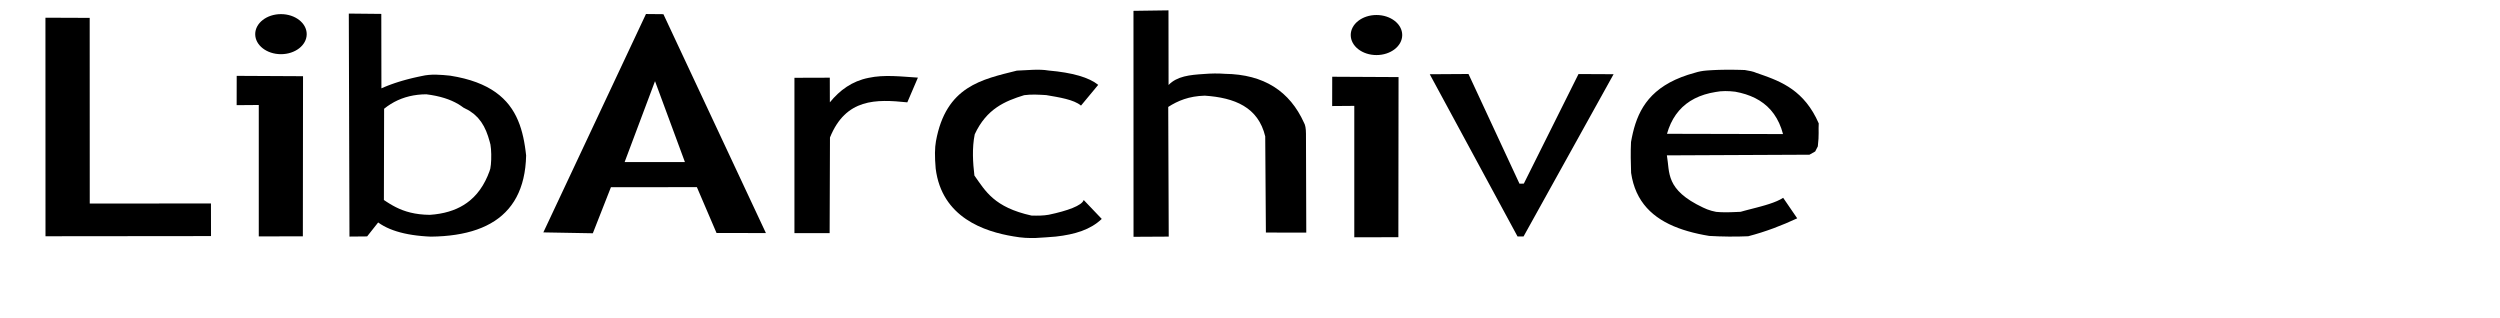
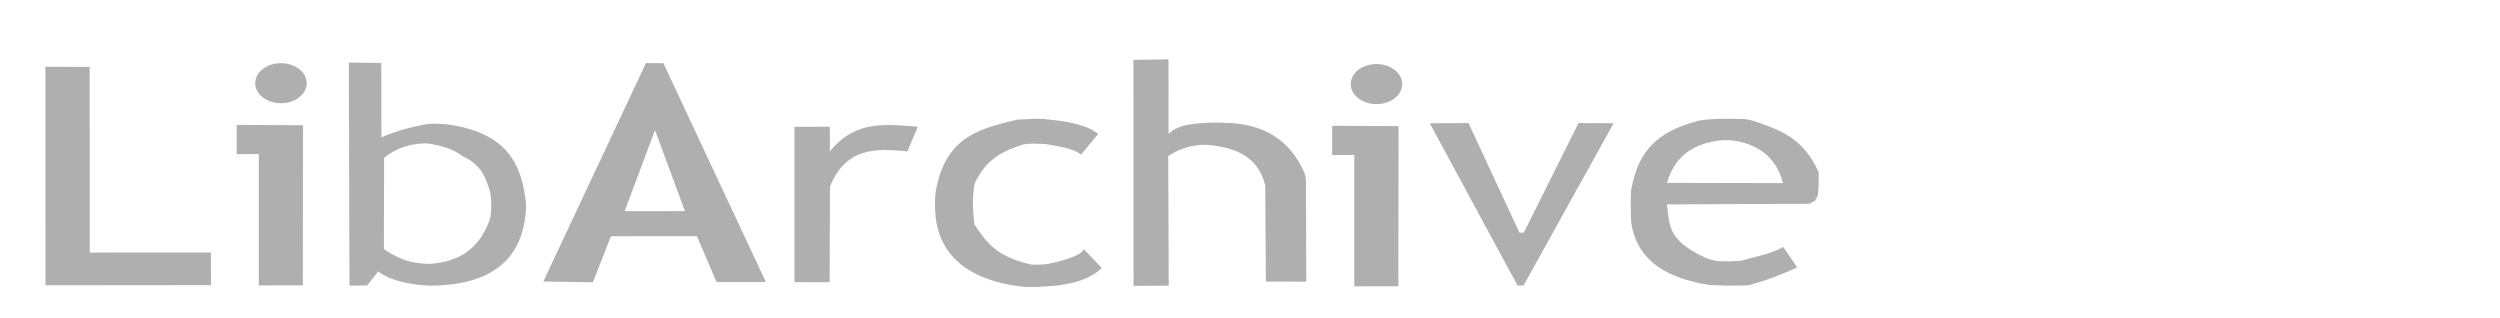
- <svg xmlns="http://www.w3.org/2000/svg" width="509.76pt" height="64.8pt" viewBox="0 0 509.76 64.8">
+ <svg xmlns="http://www.w3.org/2000/svg" width="509.76pt" height="64.8pt" viewBox="0 -10 509.76 64.8">
  <defs />
-   <path id="shape0" transform="translate(332.5115, 14.2175)" fill="#000000" fill-rule="evenodd" stroke-opacity="0" stroke="#000000" stroke-width="0" stroke-linecap="square" stroke-linejoin="bevel" d="M7.373 17.462L36.444 17.328L37.615 16.666L38.15 15.621C38.437 13.251 38.248 12.31 38.334 10.938L37.767 9.741L37.163 8.652L36.523 7.662L35.852 6.767L35.151 5.958L34.423 5.229L33.675 4.575L32.906 3.987L32.12 3.461L31.322 2.989L30.512 2.564L29.698 2.18L28.878 1.831L28.059 1.51L27.242 1.21L26.433 0.925L25.631 0.648C25.012 0.36 24.16 0.201 23.274 0.062L22.483 0.036L21.692 0.017L20.904 0.005L20.116 0L19.332 0.003L18.55 0.015L17.771 0.036L16.995 0.068L16.223 0.109L15.453 0.163C14.659 0.227 13.877 0.364 13.113 0.609L11.659 1.038L10.319 1.515L9.087 2.036L7.959 2.6L6.931 3.204L5.996 3.846L5.15 4.525L4.387 5.237L3.703 5.982L3.092 6.757L2.55 7.56L2.071 8.389L1.65 9.242L1.282 10.116L0.962 11.01L0.685 11.921L0.446 12.848L0.239 13.788L0.06 14.74C-0.047 16.866 0.009 18.953 0.077 21.034L0.272 22.121L0.529 23.149L0.846 24.119L1.223 25.034L1.656 25.894L2.145 26.702L2.687 27.459L3.28 28.167L3.923 28.828L4.615 29.443L5.352 30.014L6.134 30.543L6.959 31.032L7.824 31.481L8.728 31.894L9.67 32.271L10.648 32.615L11.659 32.926L12.701 33.208L13.774 33.461L14.874 33.687L16.003 33.888C18.654 34.041 21.305 34.072 23.956 33.955C27.585 33.011 30.855 31.737 33.946 30.299L31.082 26.114L30.483 26.465L29.802 26.789L29.053 27.089L28.253 27.368L27.413 27.628L26.549 27.873L25.678 28.106L24.814 28.329L23.97 28.546L23.162 28.759L22.404 28.971L21.581 29.007L20.759 29.04L19.933 29.063L19.104 29.067L18.265 29.043L17.419 28.983L16.491 28.768L15.6 28.475L14.745 28.102C7.022 24.46 7.993 20.976 7.373 17.462M7.395 13.064L31.055 13.12L30.698 11.96L30.267 10.893L29.765 9.916L29.194 9.026L28.555 8.221L27.851 7.497L27.084 6.853L26.259 6.284L25.375 5.788L24.433 5.363L23.441 5.005L22.395 4.712L21.3 4.48L20.282 4.385L19.258 4.354L18.262 4.4L17.329 4.536L16.152 4.763L15.043 5.062L14.005 5.432L13.034 5.874L12.132 6.387L11.299 6.972L10.534 7.628L9.839 8.355L9.213 9.154L8.655 10.024L8.166 10.966L7.746 11.979L7.395 13.064" />
-   <path id="shape1" transform="translate(291.5325, 15.08625)" fill="#000000" fill-rule="evenodd" stroke-opacity="0" stroke="#000000" stroke-width="0" stroke-linecap="square" stroke-linejoin="bevel" d="M0 0.051L17.899 33.131L19.125 33.131L37.485 0.045L30.33 0.011L19.181 22.354L18.293 22.365L7.897 0C7.897 0 5.265 0.017 0 0.051Z" />
-   <path id="shape2" transform="matrix(1.041667 0 0 1.03125 271.6336 15.64769)" fill="#000000" fill-rule="evenodd" stroke-opacity="0" stroke="#000000" stroke-width="0" stroke-linecap="square" stroke-linejoin="bevel" d="M0.011 0L12.994 0.068L12.96 31.725L4.331 31.747L4.331 5.76L0 5.794C0 5.794 0.004 3.862 0.011 0Z" />
-   <ellipse id="shape3" transform="matrix(1.041667 0 0 1.03125 275.4187 3.059998)" rx="5.04" ry="3.96" cx="5.04" cy="3.96" fill="#000000" fill-rule="evenodd" stroke-opacity="0" stroke="#000000" stroke-width="0" stroke-linecap="square" stroke-linejoin="bevel" />
-   <path id="shape4" transform="translate(231.12, 2.109375)" fill="#000000" fill-rule="evenodd" stroke-opacity="0" stroke="#000000" stroke-width="0" stroke-linecap="square" stroke-linejoin="bevel" d="M7.138 0L0 0.101L0.011 46.176L7.189 46.136L7.088 19.693C9.034 18.445 11.302 17.484 14.546 17.398C20.627 17.811 25.441 19.735 26.865 25.701L27 45.309L35.235 45.321L35.172 25.144C35.167 24.091 35.035 23.353 34.773 22.928C31.877 16.516 26.633 13.043 18.63 12.943C17.261 12.833 15.836 12.862 14.377 12.977C11.486 13.16 8.897 13.416 7.155 15.221C7.144 15.221 7.138 10.148 7.138 0Z" />
-   <path id="shape5" transform="translate(190.6443, 14.21695)" fill="#000000" fill-rule="evenodd" stroke-opacity="0" stroke="#000000" stroke-width="0" stroke-linecap="square" stroke-linejoin="bevel" d="M0.144 20.14C1.384 30.179 10.143 33.01 15.973 33.978C19.458 34.617 21.863 34.201 24.636 34.023C28.579 33.581 31.718 32.607 34.007 30.423L30.328 26.564C29.977 27.701 27 28.774 23.202 29.57C22.131 29.761 20.967 29.776 19.674 29.737C12.047 28.043 10.298 24.754 8.042 21.575C7.733 19.025 7.534 15.952 8.109 13.165C10.529 7.949 14.294 6.392 18.189 5.189C19.724 4.981 21.196 5.091 22.673 5.172C25.312 5.63 28.321 6.075 29.777 7.316L33.287 3.086C31.419 1.576 28.067 0.59 23.14 0.161C21.198 -0.172 18.893 0.102 16.704 0.183C9.59 1.976 2.244 3.336 0.201 14.572C-0.047 15.897 -0.065 17.753 0.144 20.14Z" />
-   <path id="shape6" transform="matrix(1.041667 0 0 1.03125 9.265311 3.610897)" fill="#000000" fill-rule="evenodd" stroke-opacity="0" stroke="#000000" stroke-width="0" stroke-linecap="square" stroke-linejoin="bevel" d="M8.662 0.034L8.674 36.742L32.4 36.731L32.411 43.178L0.011 43.211L0 0C0 0 2.888 0.011 8.662 0.034Z" />
-   <path id="shape7" transform="matrix(1.041667 0 0 1.03125 48.2536 15.46769)" fill="#000000" fill-rule="evenodd" stroke-opacity="0" stroke="#000000" stroke-width="0" stroke-linecap="square" stroke-linejoin="bevel" d="M0.011 0L12.994 0.068L12.96 31.725L4.331 31.747L4.331 5.76L0 5.794C0 5.794 0.004 3.862 0.011 0Z" />
-   <ellipse id="shape8" transform="matrix(1.041667 0 0 1.03125 52.03876 2.879998)" rx="5.04" ry="3.96" cx="5.04" cy="3.96" fill="#000000" fill-rule="evenodd" stroke-opacity="0" stroke="#000000" stroke-width="0" stroke-linecap="square" stroke-linejoin="bevel" />
-   <path id="shape9" transform="translate(71.1225, 2.7675)" fill="#000000" fill-rule="evenodd" stroke-opacity="0" stroke="#000000" stroke-width="0" stroke-linecap="square" stroke-linejoin="bevel" d="M0 0L0.135 45.472L3.735 45.439L5.985 42.593L6.522 42.957L7.096 43.296L7.705 43.61L8.351 43.9L9.033 44.165L9.75 44.406L10.502 44.623L11.289 44.816L12.111 44.986L12.967 45.131L13.857 45.254L14.781 45.353L15.738 45.43L16.729 45.484L18.053 45.449L19.335 45.373L20.574 45.257L21.77 45.099L22.923 44.9L24.032 44.658L25.096 44.374L26.115 44.046L27.087 43.675L28.014 43.259L28.893 42.799L29.727 42.293L30.511 41.742L31.247 41.144L31.933 40.5L32.572 39.808L33.158 39.068L33.696 38.281L34.181 37.444L34.614 36.558L34.995 35.623L35.325 34.636L35.6 33.6L35.822 32.512L35.989 31.372L36.1 30.18L36.157 28.935L36.045 27.994L35.913 27.062L35.758 26.143L35.575 25.236L35.361 24.346L35.114 23.472L34.827 22.616L34.498 21.782L34.126 20.969L33.705 20.181L33.23 19.419L32.7 18.684L32.111 17.978L31.457 17.304L30.738 16.663L29.948 16.056L29.085 15.486L28.145 14.954L27.123 14.462L26.017 14.011L24.823 13.604L23.537 13.243L22.155 12.928L20.675 12.663C18.778 12.469 16.78 12.279 14.842 12.742L14.017 12.915L13.206 13.097L12.412 13.291L11.633 13.495L10.87 13.71L10.123 13.936L9.393 14.173L8.681 14.423L7.986 14.684L7.308 14.958L6.649 15.244L6.626 0.068L0 0M7.2 19.406L7.155 38.014L7.737 38.399L8.333 38.774L8.951 39.135L9.596 39.478L10.275 39.798L10.994 40.091L11.761 40.353L12.581 40.579L13.461 40.765L14.407 40.907L15.427 41L16.526 41.04L17.563 40.944L18.546 40.801L19.479 40.613L20.361 40.38L21.194 40.105L21.981 39.789L22.722 39.432L23.418 39.036L24.072 38.602L24.685 38.132L25.446 37.444L26.139 36.695L26.765 35.888L27.331 35.026L27.837 34.114L28.289 33.152L28.689 32.145L28.855 31.611L28.971 30.781L29.035 29.766L29.043 28.675L28.992 27.619L28.881 26.707L28.708 26.049L28.389 24.989L28.008 23.968L27.546 22.995L26.985 22.08L26.307 21.232L25.493 20.461L24.526 19.775L23.386 19.184L22.852 18.801L22.275 18.438L21.652 18.098L20.982 17.782L20.26 17.49L19.485 17.226L18.654 16.989L17.764 16.781L16.812 16.604L15.795 16.459L14.898 16.488L14.025 16.565L13.174 16.69L12.347 16.862L11.542 17.083L10.761 17.351L10.002 17.666L9.267 18.03L8.555 18.441L7.866 18.9L7.2 19.406" />
-   <path id="shape10" transform="translate(110.79, 2.8575)" fill="#000000" fill-rule="evenodd" stroke-opacity="0" stroke="#000000" stroke-width="0" stroke-linecap="square" stroke-linejoin="bevel" d="M0 44.528L20.925 0L24.48 0.034L45.382 44.663L35.314 44.651L31.309 35.303L13.781 35.314L10.091 44.708L0 44.528M16.571 30.195L22.77 13.691L28.867 30.184L16.571 30.195" />
-   <path id="shape11" transform="translate(161.9887, 15.49537)" fill="#000000" fill-rule="evenodd" stroke-opacity="0" stroke="#000000" stroke-width="0" stroke-linecap="square" stroke-linejoin="bevel" d="M0 0.367L1.3074e-12 32.036L7.177 32.047L7.245 12.54C10.48 4.542 16.662 4.718 23.017 5.373L25.177 0.333C21.767 0.117 18.303 -0.316 15.12 0.378C11.726 1.05 9.24 2.906 7.223 5.373L7.211 0.345C7.211 0.345 4.808 0.352 0 0.367Z" />
+   <path id="shape0" transform="translate(332.5115, 14.2175)" fill="#afafaf" fill-rule="evenodd" stroke-opacity="0" stroke="#afafaf" stroke-width="0" stroke-linecap="square" stroke-linejoin="bevel" d="M7.373 17.462L36.444 17.328L37.615 16.666L38.15 15.621C38.437 13.251 38.248 12.31 38.334 10.938L37.767 9.741L37.163 8.652L36.523 7.662L35.852 6.767L35.151 5.958L34.423 5.229L33.675 4.575L32.906 3.987L32.12 3.461L31.322 2.989L30.512 2.564L29.698 2.18L28.878 1.831L28.059 1.51L27.242 1.21L26.433 0.925L25.631 0.648C25.012 0.36 24.16 0.201 23.274 0.062L22.483 0.036L21.692 0.017L20.904 0.005L20.116 0L19.332 0.003L18.55 0.015L17.771 0.036L16.995 0.068L16.223 0.109L15.453 0.163C14.659 0.227 13.877 0.364 13.113 0.609L11.659 1.038L10.319 1.515L9.087 2.036L7.959 2.6L6.931 3.204L5.996 3.846L5.15 4.525L4.387 5.237L3.703 5.982L3.092 6.757L2.55 7.56L2.071 8.389L1.65 9.242L1.282 10.116L0.962 11.01L0.685 11.921L0.446 12.848L0.239 13.788L0.06 14.74C-0.047 16.866 0.009 18.953 0.077 21.034L0.272 22.121L0.529 23.149L0.846 24.119L1.223 25.034L1.656 25.894L2.145 26.702L2.687 27.459L3.28 28.167L3.923 28.828L4.615 29.443L5.352 30.014L6.134 30.543L6.959 31.032L7.824 31.481L8.728 31.894L9.67 32.271L10.648 32.615L11.659 32.926L12.701 33.208L13.774 33.461L14.874 33.687L16.003 33.888C18.654 34.041 21.305 34.072 23.956 33.955C27.585 33.011 30.855 31.737 33.946 30.299L31.082 26.114L30.483 26.465L29.802 26.789L29.053 27.089L28.253 27.368L27.413 27.628L26.549 27.873L25.678 28.106L24.814 28.329L23.97 28.546L23.162 28.759L22.404 28.971L21.581 29.007L20.759 29.04L19.933 29.063L19.104 29.067L18.265 29.043L17.419 28.983L16.491 28.768L15.6 28.475L14.745 28.102C7.022 24.46 7.993 20.976 7.373 17.462M7.395 13.064L31.055 13.12L30.698 11.96L30.267 10.893L29.765 9.916L29.194 9.026L28.555 8.221L27.851 7.497L27.084 6.853L26.259 6.284L25.375 5.788L24.433 5.363L23.441 5.005L22.395 4.712L21.3 4.48L20.282 4.385L19.258 4.354L18.262 4.4L17.329 4.536L16.152 4.763L15.043 5.062L14.005 5.432L13.034 5.874L12.132 6.387L11.299 6.972L10.534 7.628L9.839 8.355L9.213 9.154L8.655 10.024L8.166 10.966L7.746 11.979L7.395 13.064" />
+   <path id="shape1" transform="translate(291.5325, 15.08625)" fill="#afafaf" fill-rule="evenodd" stroke-opacity="0" stroke="#afafaf" stroke-width="0" stroke-linecap="square" stroke-linejoin="bevel" d="M0 0.051L17.899 33.131L19.125 33.131L37.485 0.045L30.33 0.011L19.181 22.354L18.293 22.365L7.897 0C7.897 0 5.265 0.017 0 0.051Z" />
+   <path id="shape2" transform="matrix(1.041667 0 0 1.03125 271.6336 15.64769)" fill="#afafaf" fill-rule="evenodd" stroke-opacity="0" stroke="#afafaf" stroke-width="0" stroke-linecap="square" stroke-linejoin="bevel" d="M0.011 0L12.994 0.068L12.96 31.725L4.331 31.747L4.331 5.76L0 5.794C0 5.794 0.004 3.862 0.011 0Z" />
+   <ellipse id="shape3" transform="matrix(1.041667 0 0 1.03125 275.4187 3.059998)" rx="5.04" ry="3.96" cx="5.04" cy="3.96" fill="#afafaf" fill-rule="evenodd" stroke-opacity="0" stroke="#afafaf" stroke-width="0" stroke-linecap="square" stroke-linejoin="bevel" />
+   <path id="shape4" transform="translate(231.12, 2.109375)" fill="#afafaf" fill-rule="evenodd" stroke-opacity="0" stroke="#afafaf" stroke-width="0" stroke-linecap="square" stroke-linejoin="bevel" d="M7.138 0L0 0.101L0.011 46.176L7.189 46.136L7.088 19.693C9.034 18.445 11.302 17.484 14.546 17.398C20.627 17.811 25.441 19.735 26.865 25.701L27 45.309L35.235 45.321L35.172 25.144C35.167 24.091 35.035 23.353 34.773 22.928C31.877 16.516 26.633 13.043 18.63 12.943C17.261 12.833 15.836 12.862 14.377 12.977C11.486 13.16 8.897 13.416 7.155 15.221C7.144 15.221 7.138 10.148 7.138 0Z" />
+   <path id="shape5" transform="translate(190.6443, 14.21695)" fill="#afafaf" fill-rule="evenodd" stroke-opacity="0" stroke="#afafaf" stroke-width="0" stroke-linecap="square" stroke-linejoin="bevel" d="M0.144 20.14C1.384 30.179 10.143 33.01 15.973 33.978C19.458 34.617 21.863 34.201 24.636 34.023C28.579 33.581 31.718 32.607 34.007 30.423L30.328 26.564C29.977 27.701 27 28.774 23.202 29.57C22.131 29.761 20.967 29.776 19.674 29.737C12.047 28.043 10.298 24.754 8.042 21.575C7.733 19.025 7.534 15.952 8.109 13.165C10.529 7.949 14.294 6.392 18.189 5.189C19.724 4.981 21.196 5.091 22.673 5.172C25.312 5.63 28.321 6.075 29.777 7.316L33.287 3.086C31.419 1.576 28.067 0.59 23.14 0.161C21.198 -0.172 18.893 0.102 16.704 0.183C9.59 1.976 2.244 3.336 0.201 14.572C-0.047 15.897 -0.065 17.753 0.144 20.14Z" />
+   <path id="shape6" transform="matrix(1.041667 0 0 1.03125 9.265311 3.610897)" fill="#afafaf" fill-rule="evenodd" stroke-opacity="0" stroke="#afafaf" stroke-width="0" stroke-linecap="square" stroke-linejoin="bevel" d="M8.662 0.034L8.674 36.742L32.4 36.731L32.411 43.178L0.011 43.211L0 0C0 0 2.888 0.011 8.662 0.034Z" />
+   <path id="shape7" transform="matrix(1.041667 0 0 1.03125 48.2536 15.46769)" fill="#afafaf" fill-rule="evenodd" stroke-opacity="0" stroke="#afafaf" stroke-width="0" stroke-linecap="square" stroke-linejoin="bevel" d="M0.011 0L12.994 0.068L12.96 31.725L4.331 31.747L4.331 5.76L0 5.794C0 5.794 0.004 3.862 0.011 0Z" />
+   <ellipse id="shape8" transform="matrix(1.041667 0 0 1.03125 52.03876 2.879998)" rx="5.04" ry="3.96" cx="5.04" cy="3.96" fill="#afafaf" fill-rule="evenodd" stroke-opacity="0" stroke="#afafaf" stroke-width="0" stroke-linecap="square" stroke-linejoin="bevel" />
+   <path id="shape9" transform="translate(71.1225, 2.7675)" fill="#afafaf" fill-rule="evenodd" stroke-opacity="0" stroke="#afafaf" stroke-width="0" stroke-linecap="square" stroke-linejoin="bevel" d="M0 0L0.135 45.472L3.735 45.439L5.985 42.593L6.522 42.957L7.096 43.296L7.705 43.61L8.351 43.9L9.033 44.165L9.75 44.406L10.502 44.623L11.289 44.816L12.111 44.986L12.967 45.131L13.857 45.254L14.781 45.353L15.738 45.43L16.729 45.484L18.053 45.449L19.335 45.373L20.574 45.257L21.77 45.099L22.923 44.9L24.032 44.658L25.096 44.374L26.115 44.046L27.087 43.675L28.014 43.259L28.893 42.799L29.727 42.293L30.511 41.742L31.247 41.144L31.933 40.5L32.572 39.808L33.158 39.068L33.696 38.281L34.181 37.444L34.614 36.558L34.995 35.623L35.325 34.636L35.6 33.6L35.822 32.512L35.989 31.372L36.1 30.18L36.157 28.935L36.045 27.994L35.913 27.062L35.758 26.143L35.575 25.236L35.361 24.346L35.114 23.472L34.827 22.616L34.498 21.782L34.126 20.969L33.705 20.181L33.23 19.419L32.7 18.684L32.111 17.978L31.457 17.304L30.738 16.663L29.948 16.056L29.085 15.486L28.145 14.954L27.123 14.462L26.017 14.011L24.823 13.604L23.537 13.243L22.155 12.928L20.675 12.663C18.778 12.469 16.78 12.279 14.842 12.742L14.017 12.915L13.206 13.097L12.412 13.291L11.633 13.495L10.87 13.71L10.123 13.936L9.393 14.173L8.681 14.423L7.986 14.684L7.308 14.958L6.649 15.244L6.626 0.068L0 0M7.2 19.406L7.155 38.014L7.737 38.399L8.333 38.774L8.951 39.135L9.596 39.478L10.275 39.798L10.994 40.091L11.761 40.353L12.581 40.579L13.461 40.765L14.407 40.907L15.427 41L16.526 41.04L17.563 40.944L18.546 40.801L19.479 40.613L20.361 40.38L21.194 40.105L21.981 39.789L22.722 39.432L23.418 39.036L24.072 38.602L24.685 38.132L25.446 37.444L26.139 36.695L26.765 35.888L27.331 35.026L27.837 34.114L28.289 33.152L28.689 32.145L28.855 31.611L28.971 30.781L29.035 29.766L29.043 28.675L28.992 27.619L28.881 26.707L28.708 26.049L28.389 24.989L28.008 23.968L27.546 22.995L26.985 22.08L26.307 21.232L25.493 20.461L24.526 19.775L23.386 19.184L22.852 18.801L22.275 18.438L21.652 18.098L20.982 17.782L20.26 17.49L19.485 17.226L18.654 16.989L17.764 16.781L16.812 16.604L15.795 16.459L14.898 16.488L14.025 16.565L13.174 16.69L12.347 16.862L11.542 17.083L10.761 17.351L10.002 17.666L9.267 18.03L8.555 18.441L7.866 18.9L7.2 19.406" />
+   <path id="shape10" transform="translate(110.79, 2.8575)" fill="#afafaf" fill-rule="evenodd" stroke-opacity="0" stroke="#afafaf" stroke-width="0" stroke-linecap="square" stroke-linejoin="bevel" d="M0 44.528L20.925 0L24.48 0.034L45.382 44.663L35.314 44.651L31.309 35.303L13.781 35.314L10.091 44.708L0 44.528M16.571 30.195L22.77 13.691L28.867 30.184L16.571 30.195" />
+   <path id="shape11" transform="translate(161.9887, 15.49537)" fill="#afafaf" fill-rule="evenodd" stroke-opacity="0" stroke="#afafaf" stroke-width="0" stroke-linecap="square" stroke-linejoin="bevel" d="M0 0.367L1.3074e-12 32.036L7.177 32.047L7.245 12.54C10.48 4.542 16.662 4.718 23.017 5.373L25.177 0.333C21.767 0.117 18.303 -0.316 15.12 0.378C11.726 1.05 9.24 2.906 7.223 5.373L7.211 0.345C7.211 0.345 4.808 0.352 0 0.367Z" />
</svg>
